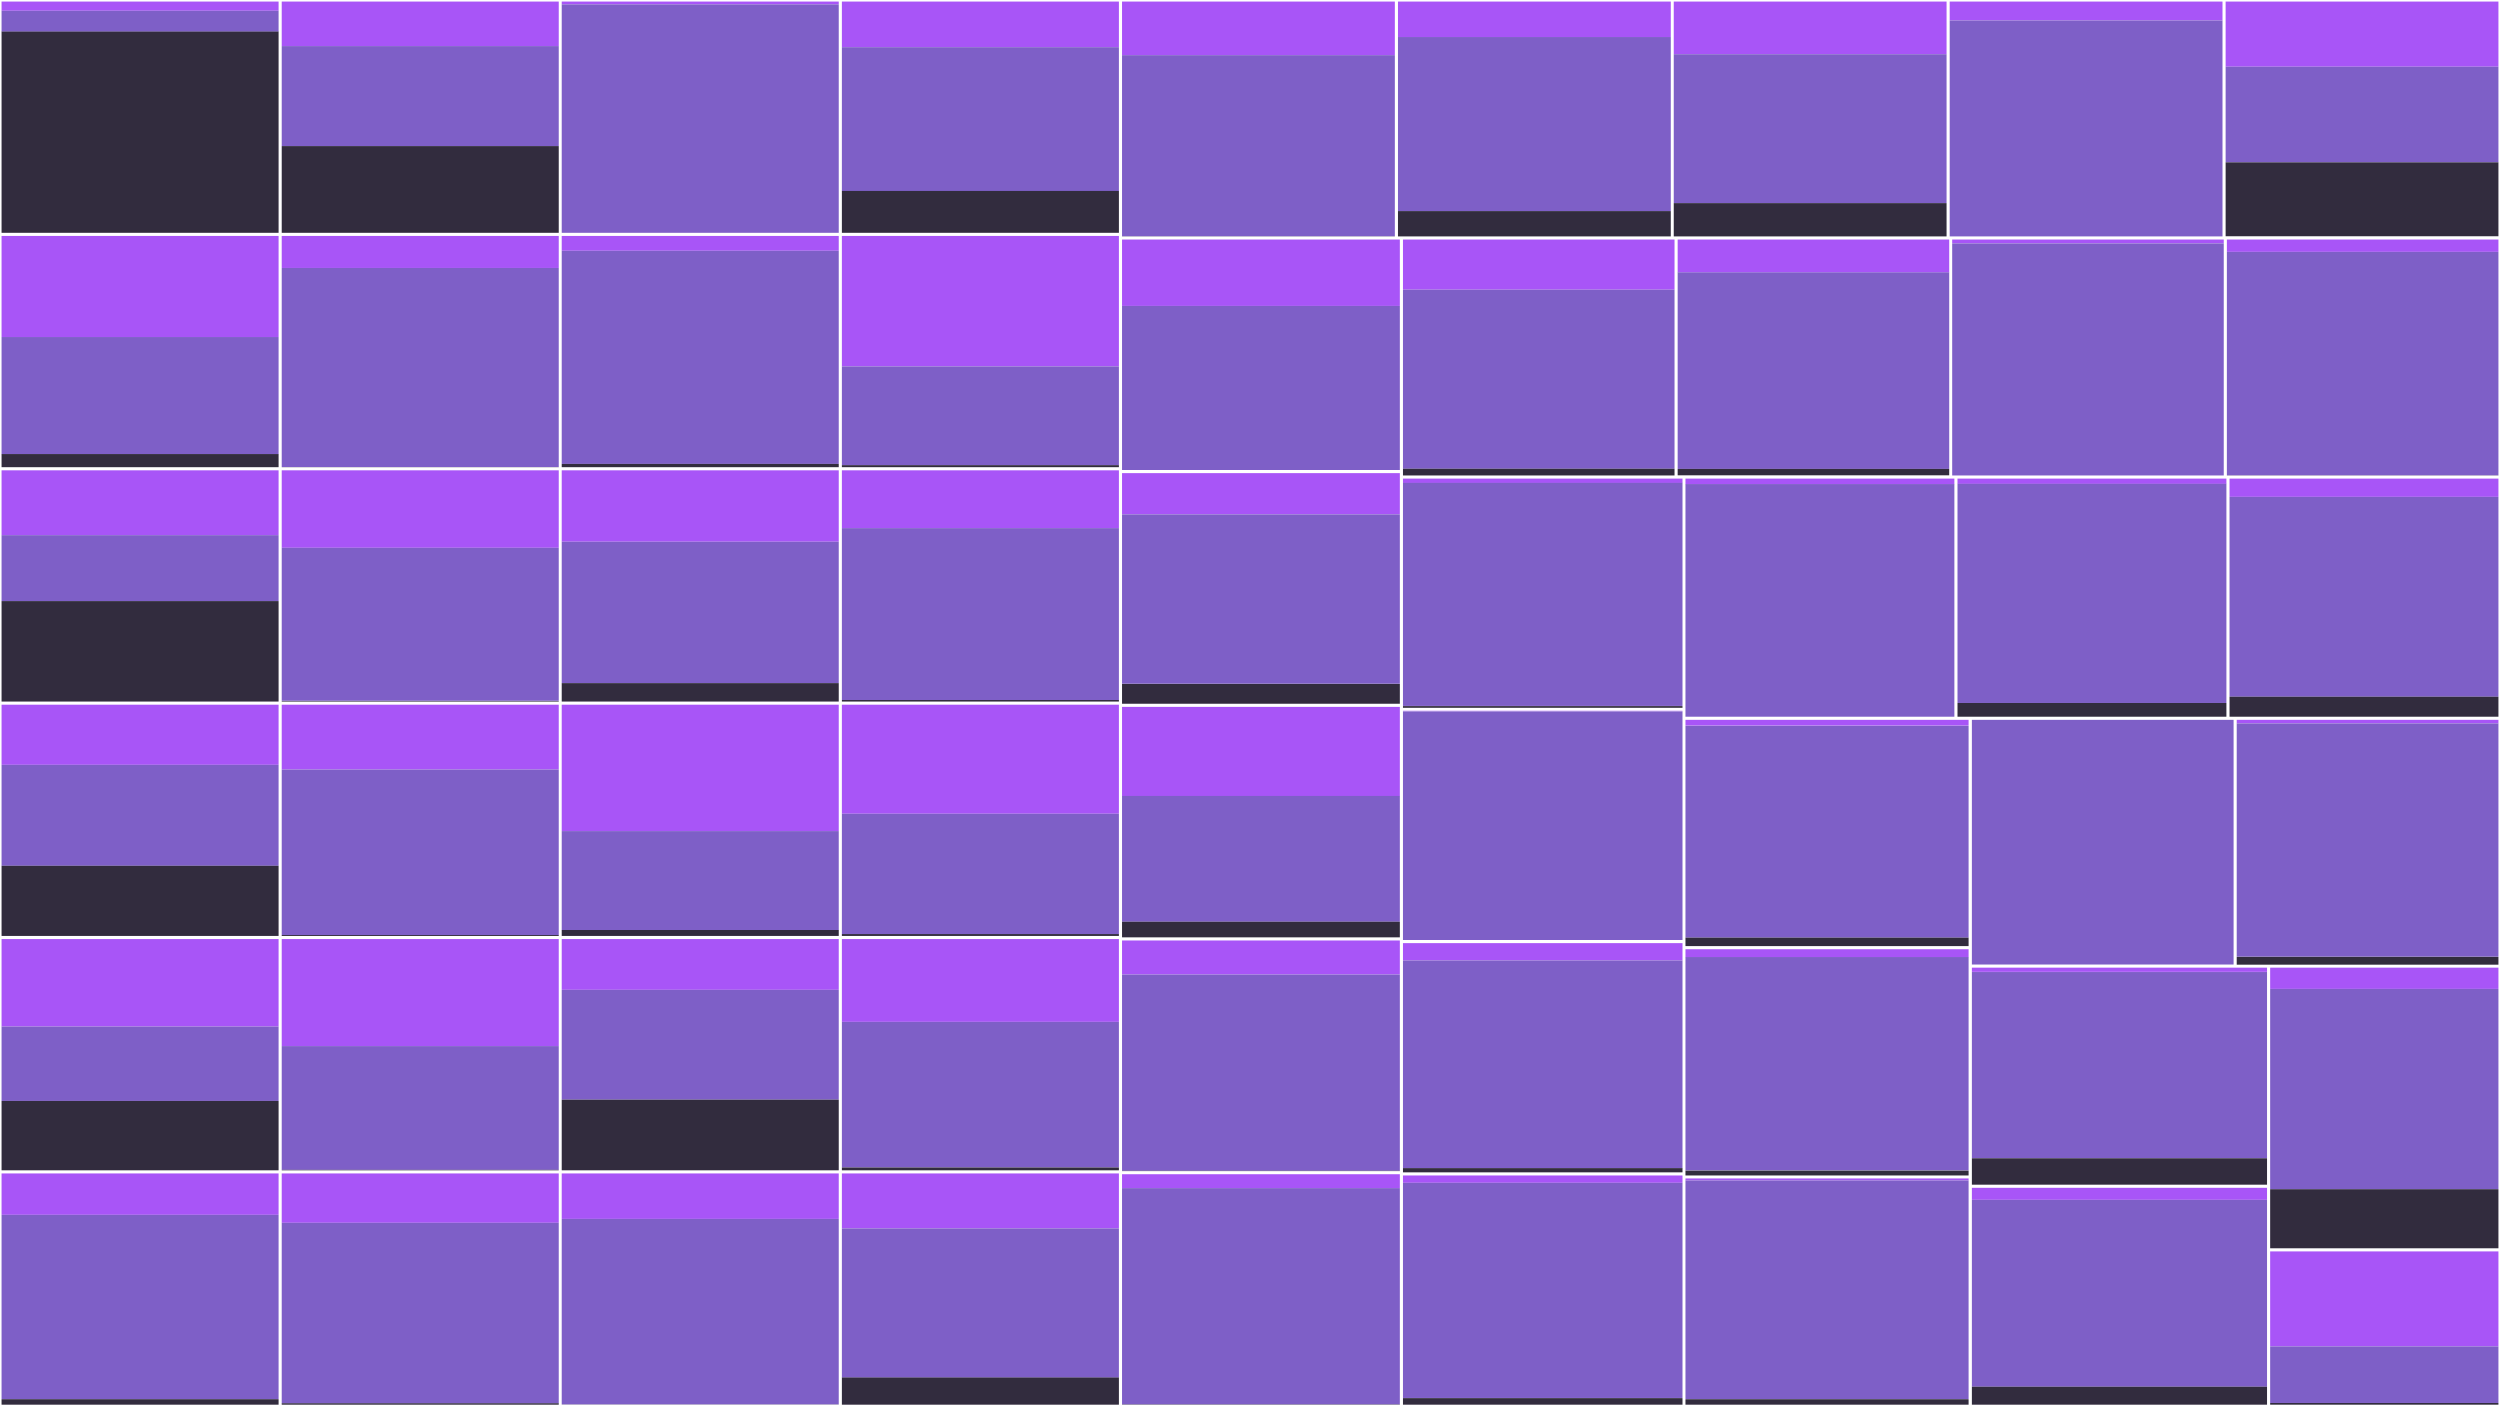
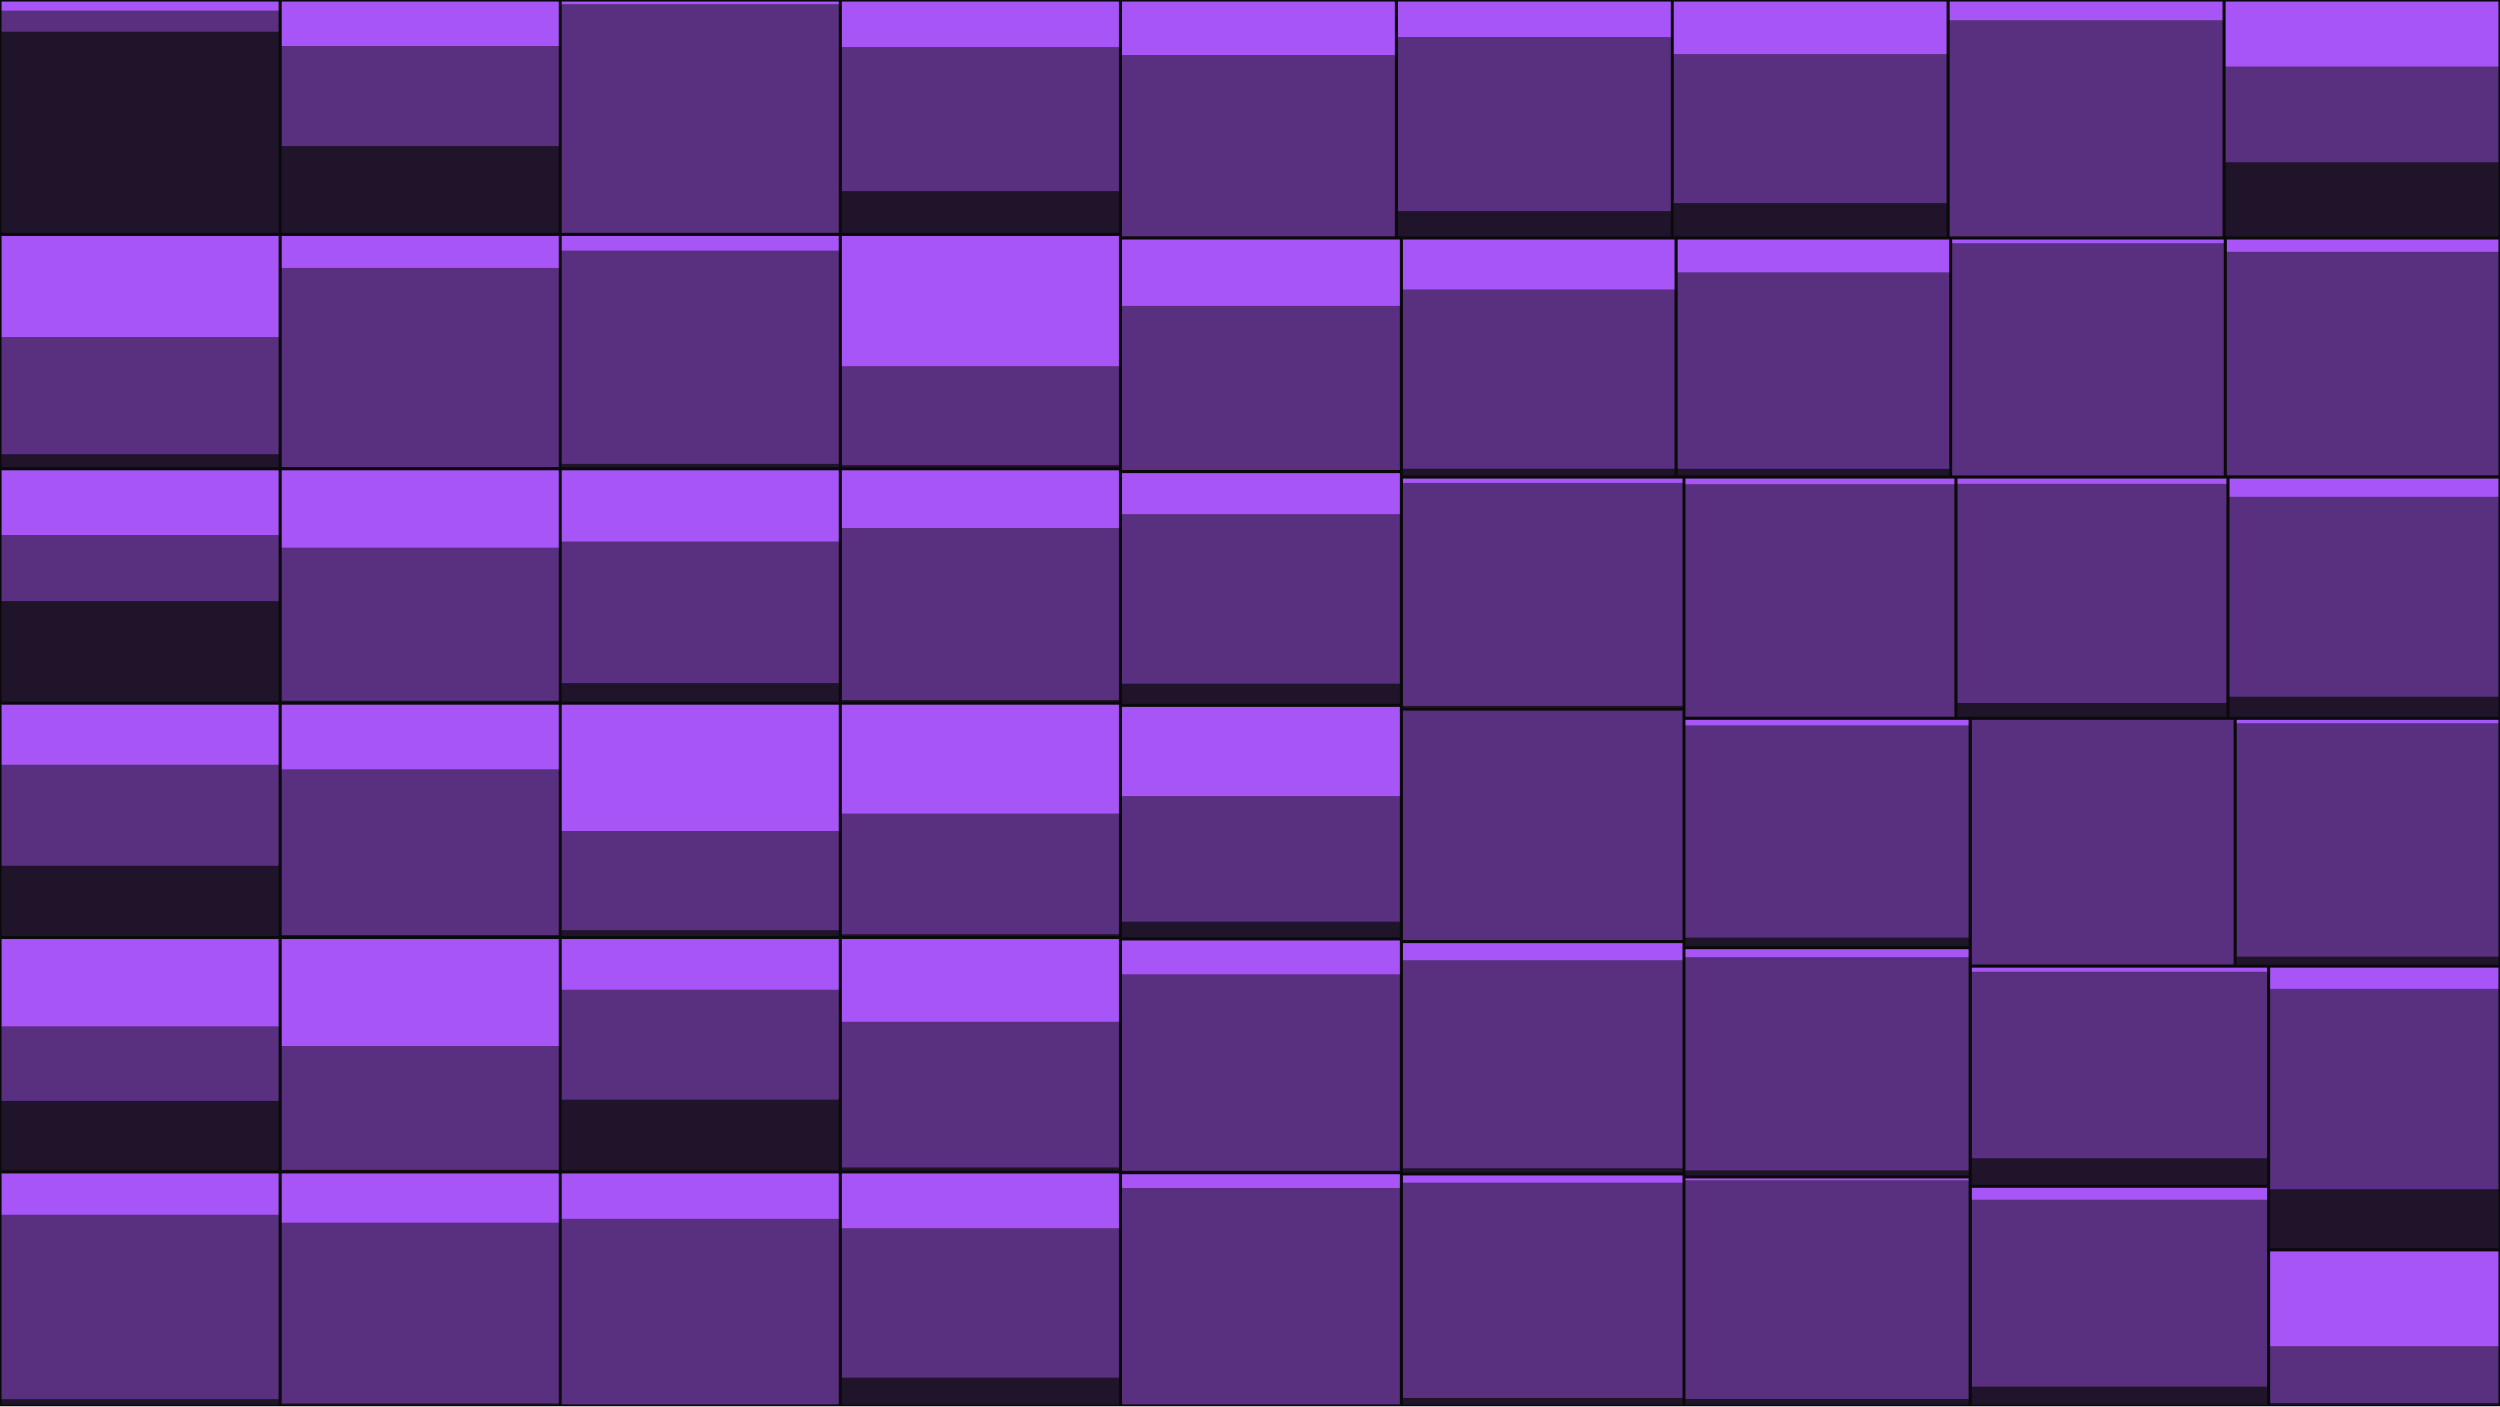
<svg xmlns="http://www.w3.org/2000/svg" viewBox="0 0 1600 900" width="1600" height="900" role="img" aria-label="Main-image code coverage box tree, purple band">
-   <rect x="1" y="1" width="177.3" height="5.9" fill="#a855f7" />
-   <rect x="1" y="6.9" width="177.3" height="13.4" fill="#7e5fc7" />
-   <rect x="1" y="20.2" width="177.3" height="128.8" fill="#322c3e" />
-   <rect x="1" y="151" width="177.3" height="64.7" fill="#a855f7" />
-   <rect x="1" y="215.7" width="177.3" height="75" fill="#7e5fc7" />
-   <rect x="1" y="290.6" width="177.3" height="8.4" fill="#322c3e" />
-   <rect x="1" y="301" width="177.3" height="41.5" fill="#a855f7" />
-   <rect x="1" y="342.5" width="177.3" height="42.2" fill="#7e5fc7" />
-   <rect x="1" y="384.7" width="177.3" height="64.3" fill="#322c3e" />
-   <rect x="1" y="451" width="177.3" height="38.5" fill="#a855f7" />
-   <rect x="1" y="489.5" width="177.3" height="64.6" fill="#7e5fc7" />
-   <rect x="1" y="554.1" width="177.3" height="44.9" fill="#322c3e" />
-   <rect x="1" y="601" width="177.3" height="56" fill="#a855f7" />
-   <rect x="1" y="657" width="177.3" height="47.6" fill="#7e5fc7" />
-   <rect x="1" y="704.6" width="177.3" height="44.4" fill="#322c3e" />
-   <rect x="1" y="751" width="177.3" height="26.5" fill="#a855f7" />
-   <rect x="1" y="777.5" width="177.3" height="118" fill="#7e5fc7" />
-   <rect x="1" y="895.5" width="177.3" height="3.5" fill="#322c3e" />
-   <rect x="180.3" y="1" width="177.3" height="28.5" fill="#a855f7" />
-   <rect x="180.3" y="29.5" width="177.3" height="64" fill="#7e5fc7" />
-   <rect x="180.3" y="93.5" width="177.3" height="55.5" fill="#322c3e" />
-   <rect x="180.3" y="151" width="177.3" height="20.5" fill="#a855f7" />
-   <rect x="180.3" y="171.5" width="177.3" height="127.4" fill="#7e5fc7" />
-   <rect x="180.3" y="298.9" width="177.3" height="0.1" fill="#322c3e" />
-   <rect x="180.3" y="301" width="177.3" height="49.6" fill="#a855f7" />
-   <rect x="180.3" y="350.6" width="177.3" height="97.9" fill="#7e5fc7" />
-   <rect x="180.3" y="448.6" width="177.3" height="0.4" fill="#322c3e" />
-   <rect x="180.3" y="451" width="177.3" height="41.5" fill="#a855f7" />
-   <rect x="180.3" y="492.5" width="177.3" height="105.9" fill="#7e5fc7" />
-   <rect x="180.3" y="598.4" width="177.3" height="0.6" fill="#322c3e" />
-   <rect x="180.3" y="601" width="177.3" height="68.5" fill="#a855f7" />
-   <rect x="180.3" y="669.5" width="177.3" height="79.2" fill="#7e5fc7" />
-   <rect x="180.3" y="748.7" width="177.3" height="0.3" fill="#322c3e" />
-   <rect x="180.3" y="751" width="177.3" height="31.6" fill="#a855f7" />
-   <rect x="180.3" y="782.6" width="177.3" height="115.6" fill="#7e5fc7" />
-   <rect x="180.3" y="898.1" width="177.3" height="0.9" fill="#322c3e" />
-   <rect x="359.5" y="1" width="177.3" height="1.8" fill="#a855f7" />
-   <rect x="359.5" y="2.8" width="177.3" height="146.2" fill="#7e5fc7" />
-   <rect x="359.5" y="149" width="177.3" height="0" fill="#322c3e" />
-   <rect x="359.5" y="151" width="177.3" height="9.5" fill="#a855f7" />
-   <rect x="359.5" y="160.5" width="177.3" height="136.4" fill="#7e5fc7" />
-   <rect x="359.5" y="296.9" width="177.3" height="2.1" fill="#322c3e" />
-   <rect x="359.5" y="301" width="177.3" height="45.7" fill="#a855f7" />
-   <rect x="359.5" y="346.7" width="177.3" height="90.5" fill="#7e5fc7" />
-   <rect x="359.5" y="437.2" width="177.3" height="11.8" fill="#322c3e" />
-   <rect x="359.5" y="451" width="177.3" height="80.9" fill="#a855f7" />
-   <rect x="359.5" y="531.9" width="177.3" height="63.4" fill="#7e5fc7" />
-   <rect x="359.5" y="595.2" width="177.3" height="3.8" fill="#322c3e" />
-   <rect x="359.5" y="601" width="177.3" height="32.5" fill="#a855f7" />
-   <rect x="359.5" y="633.5" width="177.3" height="70.3" fill="#7e5fc7" />
-   <rect x="359.5" y="703.8" width="177.3" height="45.2" fill="#322c3e" />
-   <rect x="359.5" y="751" width="177.3" height="29.1" fill="#a855f7" />
-   <rect x="359.5" y="780.1" width="177.3" height="118.7" fill="#7e5fc7" />
-   <rect x="359.5" y="898.9" width="177.3" height="0.1" fill="#322c3e" />
-   <rect x="538.8" y="1" width="177.3" height="29.2" fill="#a855f7" />
-   <rect x="538.8" y="30.2" width="177.3" height="92.1" fill="#7e5fc7" />
-   <rect x="538.8" y="122.2" width="177.3" height="26.8" fill="#322c3e" />
-   <rect x="538.8" y="151" width="177.3" height="83.5" fill="#a855f7" />
-   <rect x="538.8" y="234.5" width="177.3" height="63.2" fill="#7e5fc7" />
-   <rect x="538.8" y="297.7" width="177.3" height="1.3" fill="#322c3e" />
-   <rect x="538.8" y="301" width="177.3" height="37" fill="#a855f7" />
-   <rect x="538.8" y="338" width="177.3" height="110" fill="#7e5fc7" />
-   <rect x="538.8" y="448" width="177.3" height="1" fill="#322c3e" />
-   <rect x="538.8" y="451" width="177.3" height="69.8" fill="#a855f7" />
-   <rect x="538.8" y="520.8" width="177.3" height="77.1" fill="#7e5fc7" />
-   <rect x="538.8" y="597.8" width="177.3" height="1.2" fill="#322c3e" />
-   <rect x="538.8" y="601" width="177.3" height="53" fill="#a855f7" />
-   <rect x="538.8" y="654" width="177.3" height="93.2" fill="#7e5fc7" />
-   <rect x="538.8" y="747.2" width="177.3" height="1.8" fill="#322c3e" />
-   <rect x="538.8" y="751" width="177.3" height="35.2" fill="#a855f7" />
-   <rect x="538.8" y="786.2" width="177.3" height="95.5" fill="#7e5fc7" />
-   <rect x="538.8" y="881.6" width="177.3" height="17.4" fill="#322c3e" />
-   <rect x="718.1" y="1" width="174.6" height="34.3" fill="#a855f7" />
-   <rect x="718.1" y="35.3" width="174.6" height="115.9" fill="#7e5fc7" />
-   <rect x="718.1" y="151.2" width="174.6" height="0.1" fill="#322c3e" />
-   <rect x="894.7" y="1" width="174.6" height="22.7" fill="#a855f7" />
-   <rect x="894.7" y="23.7" width="174.6" height="111.4" fill="#7e5fc7" />
-   <rect x="894.7" y="135.1" width="174.6" height="16.2" fill="#322c3e" />
-   <rect x="1071.2" y="1" width="174.6" height="33.7" fill="#a855f7" />
-   <rect x="1071.2" y="34.7" width="174.6" height="95.3" fill="#7e5fc7" />
-   <rect x="1071.2" y="130" width="174.6" height="21.3" fill="#322c3e" />
-   <rect x="1247.8" y="1" width="174.6" height="12.1" fill="#a855f7" />
-   <rect x="1247.8" y="13.1" width="174.6" height="138.2" fill="#7e5fc7" />
-   <rect x="1424.4" y="1" width="174.6" height="41.7" fill="#a855f7" />
-   <rect x="1424.4" y="42.7" width="174.6" height="61.2" fill="#7e5fc7" />
-   <rect x="1424.4" y="103.9" width="174.6" height="47.3" fill="#322c3e" />
-   <rect x="718.1" y="153.3" width="177.8" height="42.5" fill="#a855f7" />
-   <rect x="718.1" y="195.8" width="177.8" height="105" fill="#7e5fc7" />
-   <rect x="718.1" y="300.8" width="177.8" height="0" fill="#322c3e" />
-   <rect x="718.1" y="302.8" width="177.8" height="26.4" fill="#a855f7" />
-   <rect x="718.1" y="329.2" width="177.8" height="108.4" fill="#7e5fc7" />
-   <rect x="718.1" y="437.7" width="177.8" height="12.7" fill="#322c3e" />
-   <rect x="718.1" y="452.4" width="177.8" height="57.1" fill="#a855f7" />
-   <rect x="718.1" y="509.4" width="177.8" height="80.5" fill="#7e5fc7" />
-   <rect x="718.1" y="589.9" width="177.8" height="10" fill="#322c3e" />
-   <rect x="718.1" y="601.9" width="177.8" height="21.8" fill="#a855f7" />
-   <rect x="718.1" y="623.7" width="177.8" height="125.6" fill="#7e5fc7" />
-   <rect x="718.1" y="749.3" width="177.8" height="0.2" fill="#322c3e" />
-   <rect x="718.1" y="751.5" width="177.8" height="8.9" fill="#a855f7" />
-   <rect x="718.1" y="760.4" width="177.8" height="138.4" fill="#7e5fc7" />
-   <rect x="718.1" y="898.8" width="177.8" height="0.2" fill="#322c3e" />
-   <rect x="897.9" y="153.3" width="173.8" height="32.1" fill="#a855f7" />
-   <rect x="897.9" y="185.4" width="173.8" height="114.6" fill="#7e5fc7" />
-   <rect x="897.9" y="300" width="173.8" height="4.3" fill="#322c3e" />
-   <rect x="1073.7" y="153.3" width="173.8" height="21.1" fill="#a855f7" />
-   <rect x="1073.7" y="174.3" width="173.8" height="125.8" fill="#7e5fc7" />
-   <rect x="1073.7" y="300.1" width="173.8" height="4.1" fill="#322c3e" />
-   <rect x="1249.4" y="153.3" width="173.8" height="2.5" fill="#a855f7" />
-   <rect x="1249.4" y="155.8" width="173.8" height="148.5" fill="#7e5fc7" />
-   <rect x="1425.2" y="153.3" width="173.8" height="7.9" fill="#a855f7" />
-   <rect x="1425.2" y="161.2" width="173.8" height="143" fill="#7e5fc7" />
-   <rect x="1425.2" y="304.2" width="173.8" height="0.1" fill="#322c3e" />
-   <rect x="897.9" y="306.3" width="178.9" height="2.8" fill="#a855f7" />
-   <rect x="897.9" y="309" width="178.9" height="142.8" fill="#7e5fc7" />
-   <rect x="897.9" y="451.9" width="178.9" height="1.1" fill="#322c3e" />
-   <rect x="897.9" y="454.9" width="178.9" height="0.3" fill="#a855f7" />
-   <rect x="897.9" y="455.3" width="178.9" height="146.3" fill="#7e5fc7" />
-   <rect x="897.9" y="603.6" width="178.9" height="11.1" fill="#a855f7" />
-   <rect x="897.9" y="614.7" width="178.9" height="133" fill="#7e5fc7" />
-   <rect x="897.9" y="747.6" width="178.9" height="2.7" fill="#322c3e" />
-   <rect x="897.9" y="752.3" width="178.9" height="4.7" fill="#a855f7" />
-   <rect x="897.9" y="757" width="178.9" height="137.7" fill="#7e5fc7" />
-   <rect x="897.9" y="894.8" width="178.9" height="4.2" fill="#322c3e" />
-   <rect x="1078.7" y="306.3" width="172.1" height="3.6" fill="#a855f7" />
-   <rect x="1078.7" y="309.8" width="172.1" height="148.9" fill="#7e5fc7" />
-   <rect x="1252.8" y="306.3" width="172.1" height="3.4" fill="#a855f7" />
-   <rect x="1252.8" y="309.6" width="172.1" height="140.3" fill="#7e5fc7" />
-   <rect x="1252.8" y="449.9" width="172.1" height="8.8" fill="#322c3e" />
-   <rect x="1426.9" y="306.3" width="172.1" height="11.7" fill="#a855f7" />
-   <rect x="1426.9" y="318" width="172.1" height="127.9" fill="#7e5fc7" />
-   <rect x="1426.9" y="445.9" width="172.1" height="12.8" fill="#322c3e" />
-   <rect x="1078.7" y="460.7" width="181.2" height="3.7" fill="#a855f7" />
-   <rect x="1078.7" y="464.5" width="181.2" height="135.6" fill="#7e5fc7" />
-   <rect x="1078.7" y="600.1" width="181.2" height="5.4" fill="#322c3e" />
-   <rect x="1078.7" y="607.5" width="181.2" height="5.1" fill="#a855f7" />
-   <rect x="1078.7" y="612.5" width="181.2" height="136.6" fill="#7e5fc7" />
-   <rect x="1078.7" y="749.2" width="181.2" height="3.1" fill="#322c3e" />
-   <rect x="1078.7" y="754.2" width="181.2" height="1.3" fill="#a855f7" />
-   <rect x="1078.7" y="755.5" width="181.2" height="139.9" fill="#7e5fc7" />
-   <rect x="1078.7" y="895.5" width="181.2" height="3.5" fill="#322c3e" />
-   <rect x="1262" y="460.7" width="167.5" height="156.6" fill="#7e5fc7" />
-   <rect x="1431.5" y="460.7" width="167.5" height="2.3" fill="#a855f7" />
-   <rect x="1431.5" y="463" width="167.5" height="149.3" fill="#7e5fc7" />
-   <rect x="1431.5" y="612.4" width="167.5" height="5" fill="#322c3e" />
-   <rect x="1262" y="619.3" width="188.9" height="2.7" fill="#a855f7" />
-   <rect x="1262" y="622.1" width="188.9" height="119.2" fill="#7e5fc7" />
-   <rect x="1262" y="741.3" width="188.9" height="16.9" fill="#322c3e" />
-   <rect x="1262" y="760.2" width="188.9" height="7.7" fill="#a855f7" />
-   <rect x="1262" y="767.9" width="188.9" height="119.6" fill="#7e5fc7" />
-   <rect x="1262" y="887.5" width="188.9" height="11.5" fill="#322c3e" />
-   <rect x="1452.9" y="619.3" width="146.1" height="13.6" fill="#a855f7" />
-   <rect x="1452.9" y="632.9" width="146.1" height="128.2" fill="#7e5fc7" />
-   <rect x="1452.9" y="761.1" width="146.1" height="37.8" fill="#322c3e" />
-   <rect x="1452.9" y="800.9" width="146.1" height="60.8" fill="#a855f7" />
-   <rect x="1452.9" y="861.7" width="146.1" height="36.2" fill="#7e5fc7" />
-   <rect x="1452.9" y="897.9" width="146.1" height="1.1" fill="#322c3e" />
+   <rect x="0" y="0" width="1600" height="900" fill="#0a0a0a" />
+   <rect x="1" y="1" width="177.3" height="5.9" style="fill:#a855f7;fill:color(display-p3 0.55 0 1)" fill-opacity="1" />
+   <rect x="1" y="6.9" width="177.3" height="13.4" style="fill:#a855f7;fill:color(display-p3 0.55 0 1)" fill-opacity="0.5" />
+   <rect x="1" y="20.2" width="177.3" height="128.8" style="fill:#a855f7;fill:color(display-p3 0.55 0 1)" fill-opacity="0.14" />
+   <rect x="1" y="151" width="177.3" height="64.7" style="fill:#a855f7;fill:color(display-p3 0.55 0 1)" fill-opacity="1" />
+   <rect x="1" y="215.7" width="177.3" height="75" style="fill:#a855f7;fill:color(display-p3 0.55 0 1)" fill-opacity="0.5" />
+   <rect x="1" y="290.6" width="177.3" height="8.4" style="fill:#a855f7;fill:color(display-p3 0.55 0 1)" fill-opacity="0.14" />
+   <rect x="1" y="301" width="177.3" height="41.5" style="fill:#a855f7;fill:color(display-p3 0.55 0 1)" fill-opacity="1" />
+   <rect x="1" y="342.5" width="177.3" height="42.2" style="fill:#a855f7;fill:color(display-p3 0.55 0 1)" fill-opacity="0.5" />
+   <rect x="1" y="384.7" width="177.3" height="64.3" style="fill:#a855f7;fill:color(display-p3 0.55 0 1)" fill-opacity="0.14" />
+   <rect x="1" y="451" width="177.3" height="38.5" style="fill:#a855f7;fill:color(display-p3 0.55 0 1)" fill-opacity="1" />
+   <rect x="1" y="489.5" width="177.3" height="64.6" style="fill:#a855f7;fill:color(display-p3 0.55 0 1)" fill-opacity="0.5" />
+   <rect x="1" y="554.1" width="177.3" height="44.9" style="fill:#a855f7;fill:color(display-p3 0.55 0 1)" fill-opacity="0.14" />
+   <rect x="1" y="601" width="177.3" height="56" style="fill:#a855f7;fill:color(display-p3 0.55 0 1)" fill-opacity="1" />
+   <rect x="1" y="657" width="177.3" height="47.6" style="fill:#a855f7;fill:color(display-p3 0.55 0 1)" fill-opacity="0.5" />
+   <rect x="1" y="704.6" width="177.3" height="44.4" style="fill:#a855f7;fill:color(display-p3 0.55 0 1)" fill-opacity="0.14" />
+   <rect x="1" y="751" width="177.3" height="26.5" style="fill:#a855f7;fill:color(display-p3 0.55 0 1)" fill-opacity="1" />
+   <rect x="1" y="777.5" width="177.3" height="118" style="fill:#a855f7;fill:color(display-p3 0.55 0 1)" fill-opacity="0.5" />
+   <rect x="1" y="895.5" width="177.3" height="3.5" style="fill:#a855f7;fill:color(display-p3 0.55 0 1)" fill-opacity="0.14" />
+   <rect x="180.3" y="1" width="177.3" height="28.5" style="fill:#a855f7;fill:color(display-p3 0.55 0 1)" fill-opacity="1" />
+   <rect x="180.3" y="29.5" width="177.3" height="64" style="fill:#a855f7;fill:color(display-p3 0.55 0 1)" fill-opacity="0.5" />
+   <rect x="180.3" y="93.5" width="177.3" height="55.5" style="fill:#a855f7;fill:color(display-p3 0.55 0 1)" fill-opacity="0.14" />
+   <rect x="180.3" y="151" width="177.3" height="20.5" style="fill:#a855f7;fill:color(display-p3 0.55 0 1)" fill-opacity="1" />
+   <rect x="180.3" y="171.5" width="177.3" height="127.4" style="fill:#a855f7;fill:color(display-p3 0.55 0 1)" fill-opacity="0.5" />
+   <rect x="180.3" y="298.9" width="177.3" height="0.1" style="fill:#a855f7;fill:color(display-p3 0.55 0 1)" fill-opacity="0.14" />
+   <rect x="180.3" y="301" width="177.3" height="49.6" style="fill:#a855f7;fill:color(display-p3 0.55 0 1)" fill-opacity="1" />
+   <rect x="180.3" y="350.6" width="177.3" height="97.9" style="fill:#a855f7;fill:color(display-p3 0.55 0 1)" fill-opacity="0.5" />
+   <rect x="180.3" y="448.6" width="177.3" height="0.4" style="fill:#a855f7;fill:color(display-p3 0.55 0 1)" fill-opacity="0.14" />
+   <rect x="180.3" y="451" width="177.3" height="41.5" style="fill:#a855f7;fill:color(display-p3 0.55 0 1)" fill-opacity="1" />
+   <rect x="180.3" y="492.5" width="177.3" height="105.9" style="fill:#a855f7;fill:color(display-p3 0.55 0 1)" fill-opacity="0.5" />
+   <rect x="180.3" y="598.4" width="177.3" height="0.6" style="fill:#a855f7;fill:color(display-p3 0.55 0 1)" fill-opacity="0.14" />
+   <rect x="180.3" y="601" width="177.3" height="68.5" style="fill:#a855f7;fill:color(display-p3 0.55 0 1)" fill-opacity="1" />
+   <rect x="180.3" y="669.5" width="177.3" height="79.2" style="fill:#a855f7;fill:color(display-p3 0.55 0 1)" fill-opacity="0.5" />
+   <rect x="180.3" y="748.7" width="177.3" height="0.3" style="fill:#a855f7;fill:color(display-p3 0.55 0 1)" fill-opacity="0.14" />
+   <rect x="180.3" y="751" width="177.3" height="31.6" style="fill:#a855f7;fill:color(display-p3 0.55 0 1)" fill-opacity="1" />
+   <rect x="180.3" y="782.6" width="177.3" height="115.6" style="fill:#a855f7;fill:color(display-p3 0.55 0 1)" fill-opacity="0.5" />
+   <rect x="180.3" y="898.1" width="177.3" height="0.9" style="fill:#a855f7;fill:color(display-p3 0.55 0 1)" fill-opacity="0.14" />
+   <rect x="359.5" y="1" width="177.3" height="1.8" style="fill:#a855f7;fill:color(display-p3 0.55 0 1)" fill-opacity="1" />
+   <rect x="359.5" y="2.8" width="177.3" height="146.2" style="fill:#a855f7;fill:color(display-p3 0.55 0 1)" fill-opacity="0.5" />
+   <rect x="359.5" y="149" width="177.3" height="0" style="fill:#a855f7;fill:color(display-p3 0.55 0 1)" fill-opacity="0.14" />
+   <rect x="359.5" y="151" width="177.3" height="9.5" style="fill:#a855f7;fill:color(display-p3 0.55 0 1)" fill-opacity="1" />
+   <rect x="359.5" y="160.5" width="177.3" height="136.4" style="fill:#a855f7;fill:color(display-p3 0.55 0 1)" fill-opacity="0.5" />
+   <rect x="359.5" y="296.9" width="177.3" height="2.1" style="fill:#a855f7;fill:color(display-p3 0.55 0 1)" fill-opacity="0.14" />
+   <rect x="359.5" y="301" width="177.3" height="45.7" style="fill:#a855f7;fill:color(display-p3 0.55 0 1)" fill-opacity="1" />
+   <rect x="359.5" y="346.7" width="177.3" height="90.5" style="fill:#a855f7;fill:color(display-p3 0.55 0 1)" fill-opacity="0.5" />
+   <rect x="359.5" y="437.2" width="177.3" height="11.8" style="fill:#a855f7;fill:color(display-p3 0.55 0 1)" fill-opacity="0.14" />
+   <rect x="359.5" y="451" width="177.3" height="80.9" style="fill:#a855f7;fill:color(display-p3 0.55 0 1)" fill-opacity="1" />
+   <rect x="359.5" y="531.9" width="177.3" height="63.4" style="fill:#a855f7;fill:color(display-p3 0.55 0 1)" fill-opacity="0.5" />
+   <rect x="359.5" y="595.2" width="177.3" height="3.8" style="fill:#a855f7;fill:color(display-p3 0.55 0 1)" fill-opacity="0.14" />
+   <rect x="359.5" y="601" width="177.3" height="32.5" style="fill:#a855f7;fill:color(display-p3 0.55 0 1)" fill-opacity="1" />
+   <rect x="359.5" y="633.5" width="177.3" height="70.3" style="fill:#a855f7;fill:color(display-p3 0.55 0 1)" fill-opacity="0.5" />
+   <rect x="359.5" y="703.8" width="177.3" height="45.2" style="fill:#a855f7;fill:color(display-p3 0.55 0 1)" fill-opacity="0.14" />
+   <rect x="359.5" y="751" width="177.3" height="29.1" style="fill:#a855f7;fill:color(display-p3 0.55 0 1)" fill-opacity="1" />
+   <rect x="359.5" y="780.1" width="177.3" height="118.7" style="fill:#a855f7;fill:color(display-p3 0.55 0 1)" fill-opacity="0.5" />
+   <rect x="359.5" y="898.9" width="177.3" height="0.1" style="fill:#a855f7;fill:color(display-p3 0.55 0 1)" fill-opacity="0.14" />
+   <rect x="538.8" y="1" width="177.3" height="29.2" style="fill:#a855f7;fill:color(display-p3 0.55 0 1)" fill-opacity="1" />
+   <rect x="538.8" y="30.2" width="177.3" height="92.1" style="fill:#a855f7;fill:color(display-p3 0.55 0 1)" fill-opacity="0.5" />
+   <rect x="538.8" y="122.2" width="177.3" height="26.8" style="fill:#a855f7;fill:color(display-p3 0.55 0 1)" fill-opacity="0.14" />
+   <rect x="538.8" y="151" width="177.3" height="83.5" style="fill:#a855f7;fill:color(display-p3 0.55 0 1)" fill-opacity="1" />
+   <rect x="538.8" y="234.5" width="177.3" height="63.2" style="fill:#a855f7;fill:color(display-p3 0.55 0 1)" fill-opacity="0.5" />
+   <rect x="538.8" y="297.7" width="177.3" height="1.3" style="fill:#a855f7;fill:color(display-p3 0.55 0 1)" fill-opacity="0.14" />
+   <rect x="538.8" y="301" width="177.3" height="37" style="fill:#a855f7;fill:color(display-p3 0.55 0 1)" fill-opacity="1" />
+   <rect x="538.8" y="338" width="177.3" height="110" style="fill:#a855f7;fill:color(display-p3 0.55 0 1)" fill-opacity="0.5" />
+   <rect x="538.8" y="448" width="177.3" height="1" style="fill:#a855f7;fill:color(display-p3 0.55 0 1)" fill-opacity="0.14" />
+   <rect x="538.8" y="451" width="177.3" height="69.8" style="fill:#a855f7;fill:color(display-p3 0.55 0 1)" fill-opacity="1" />
+   <rect x="538.8" y="520.8" width="177.3" height="77.1" style="fill:#a855f7;fill:color(display-p3 0.55 0 1)" fill-opacity="0.5" />
+   <rect x="538.8" y="597.8" width="177.3" height="1.2" style="fill:#a855f7;fill:color(display-p3 0.55 0 1)" fill-opacity="0.14" />
+   <rect x="538.8" y="601" width="177.3" height="53" style="fill:#a855f7;fill:color(display-p3 0.55 0 1)" fill-opacity="1" />
+   <rect x="538.8" y="654" width="177.3" height="93.2" style="fill:#a855f7;fill:color(display-p3 0.55 0 1)" fill-opacity="0.5" />
+   <rect x="538.8" y="747.2" width="177.3" height="1.8" style="fill:#a855f7;fill:color(display-p3 0.55 0 1)" fill-opacity="0.14" />
+   <rect x="538.8" y="751" width="177.3" height="35.2" style="fill:#a855f7;fill:color(display-p3 0.55 0 1)" fill-opacity="1" />
+   <rect x="538.8" y="786.2" width="177.3" height="95.5" style="fill:#a855f7;fill:color(display-p3 0.55 0 1)" fill-opacity="0.5" />
+   <rect x="538.8" y="881.6" width="177.3" height="17.4" style="fill:#a855f7;fill:color(display-p3 0.55 0 1)" fill-opacity="0.14" />
+   <rect x="718.1" y="1" width="174.6" height="34.3" style="fill:#a855f7;fill:color(display-p3 0.55 0 1)" fill-opacity="1" />
+   <rect x="718.1" y="35.3" width="174.6" height="115.9" style="fill:#a855f7;fill:color(display-p3 0.55 0 1)" fill-opacity="0.5" />
+   <rect x="718.1" y="151.2" width="174.6" height="0.1" style="fill:#a855f7;fill:color(display-p3 0.55 0 1)" fill-opacity="0.14" />
+   <rect x="894.7" y="1" width="174.6" height="22.7" style="fill:#a855f7;fill:color(display-p3 0.55 0 1)" fill-opacity="1" />
+   <rect x="894.7" y="23.7" width="174.6" height="111.4" style="fill:#a855f7;fill:color(display-p3 0.55 0 1)" fill-opacity="0.5" />
+   <rect x="894.7" y="135.1" width="174.6" height="16.2" style="fill:#a855f7;fill:color(display-p3 0.55 0 1)" fill-opacity="0.14" />
+   <rect x="1071.2" y="1" width="174.6" height="33.7" style="fill:#a855f7;fill:color(display-p3 0.55 0 1)" fill-opacity="1" />
+   <rect x="1071.2" y="34.7" width="174.6" height="95.3" style="fill:#a855f7;fill:color(display-p3 0.55 0 1)" fill-opacity="0.5" />
+   <rect x="1071.2" y="130" width="174.6" height="21.3" style="fill:#a855f7;fill:color(display-p3 0.55 0 1)" fill-opacity="0.14" />
+   <rect x="1247.8" y="1" width="174.6" height="12.1" style="fill:#a855f7;fill:color(display-p3 0.55 0 1)" fill-opacity="1" />
+   <rect x="1247.8" y="13.1" width="174.6" height="138.2" style="fill:#a855f7;fill:color(display-p3 0.55 0 1)" fill-opacity="0.5" />
+   <rect x="1424.4" y="1" width="174.6" height="41.7" style="fill:#a855f7;fill:color(display-p3 0.55 0 1)" fill-opacity="1" />
+   <rect x="1424.4" y="42.7" width="174.6" height="61.2" style="fill:#a855f7;fill:color(display-p3 0.55 0 1)" fill-opacity="0.5" />
+   <rect x="1424.4" y="103.9" width="174.6" height="47.3" style="fill:#a855f7;fill:color(display-p3 0.55 0 1)" fill-opacity="0.14" />
+   <rect x="718.1" y="153.3" width="177.8" height="42.5" style="fill:#a855f7;fill:color(display-p3 0.55 0 1)" fill-opacity="1" />
+   <rect x="718.1" y="195.8" width="177.8" height="105" style="fill:#a855f7;fill:color(display-p3 0.55 0 1)" fill-opacity="0.5" />
+   <rect x="718.1" y="300.8" width="177.8" height="0" style="fill:#a855f7;fill:color(display-p3 0.55 0 1)" fill-opacity="0.14" />
+   <rect x="718.1" y="302.8" width="177.8" height="26.4" style="fill:#a855f7;fill:color(display-p3 0.55 0 1)" fill-opacity="1" />
+   <rect x="718.1" y="329.2" width="177.8" height="108.4" style="fill:#a855f7;fill:color(display-p3 0.55 0 1)" fill-opacity="0.5" />
+   <rect x="718.1" y="437.7" width="177.8" height="12.7" style="fill:#a855f7;fill:color(display-p3 0.55 0 1)" fill-opacity="0.14" />
+   <rect x="718.1" y="452.4" width="177.8" height="57.1" style="fill:#a855f7;fill:color(display-p3 0.55 0 1)" fill-opacity="1" />
+   <rect x="718.1" y="509.4" width="177.8" height="80.5" style="fill:#a855f7;fill:color(display-p3 0.55 0 1)" fill-opacity="0.5" />
+   <rect x="718.1" y="589.9" width="177.8" height="10" style="fill:#a855f7;fill:color(display-p3 0.55 0 1)" fill-opacity="0.14" />
+   <rect x="718.1" y="601.9" width="177.8" height="21.8" style="fill:#a855f7;fill:color(display-p3 0.55 0 1)" fill-opacity="1" />
+   <rect x="718.1" y="623.7" width="177.8" height="125.6" style="fill:#a855f7;fill:color(display-p3 0.55 0 1)" fill-opacity="0.5" />
+   <rect x="718.1" y="749.3" width="177.8" height="0.2" style="fill:#a855f7;fill:color(display-p3 0.55 0 1)" fill-opacity="0.14" />
+   <rect x="718.1" y="751.5" width="177.8" height="8.9" style="fill:#a855f7;fill:color(display-p3 0.55 0 1)" fill-opacity="1" />
+   <rect x="718.1" y="760.4" width="177.8" height="138.4" style="fill:#a855f7;fill:color(display-p3 0.55 0 1)" fill-opacity="0.5" />
+   <rect x="718.1" y="898.8" width="177.8" height="0.2" style="fill:#a855f7;fill:color(display-p3 0.55 0 1)" fill-opacity="0.14" />
+   <rect x="897.9" y="153.3" width="173.8" height="32.1" style="fill:#a855f7;fill:color(display-p3 0.55 0 1)" fill-opacity="1" />
+   <rect x="897.9" y="185.4" width="173.8" height="114.6" style="fill:#a855f7;fill:color(display-p3 0.55 0 1)" fill-opacity="0.5" />
+   <rect x="897.9" y="300" width="173.8" height="4.3" style="fill:#a855f7;fill:color(display-p3 0.55 0 1)" fill-opacity="0.14" />
+   <rect x="1073.7" y="153.3" width="173.8" height="21.1" style="fill:#a855f7;fill:color(display-p3 0.55 0 1)" fill-opacity="1" />
+   <rect x="1073.7" y="174.3" width="173.8" height="125.8" style="fill:#a855f7;fill:color(display-p3 0.55 0 1)" fill-opacity="0.5" />
+   <rect x="1073.7" y="300.1" width="173.8" height="4.1" style="fill:#a855f7;fill:color(display-p3 0.55 0 1)" fill-opacity="0.14" />
+   <rect x="1249.4" y="153.3" width="173.8" height="2.5" style="fill:#a855f7;fill:color(display-p3 0.55 0 1)" fill-opacity="1" />
+   <rect x="1249.4" y="155.8" width="173.8" height="148.5" style="fill:#a855f7;fill:color(display-p3 0.55 0 1)" fill-opacity="0.5" />
+   <rect x="1425.2" y="153.3" width="173.8" height="7.9" style="fill:#a855f7;fill:color(display-p3 0.55 0 1)" fill-opacity="1" />
+   <rect x="1425.2" y="161.2" width="173.8" height="143" style="fill:#a855f7;fill:color(display-p3 0.55 0 1)" fill-opacity="0.5" />
+   <rect x="1425.2" y="304.2" width="173.8" height="0.1" style="fill:#a855f7;fill:color(display-p3 0.55 0 1)" fill-opacity="0.14" />
+   <rect x="897.9" y="306.3" width="178.9" height="2.8" style="fill:#a855f7;fill:color(display-p3 0.55 0 1)" fill-opacity="1" />
+   <rect x="897.9" y="309" width="178.9" height="142.8" style="fill:#a855f7;fill:color(display-p3 0.55 0 1)" fill-opacity="0.5" />
+   <rect x="897.9" y="451.9" width="178.9" height="1.1" style="fill:#a855f7;fill:color(display-p3 0.55 0 1)" fill-opacity="0.14" />
+   <rect x="897.9" y="454.9" width="178.9" height="0.3" style="fill:#a855f7;fill:color(display-p3 0.55 0 1)" fill-opacity="1" />
+   <rect x="897.9" y="455.3" width="178.9" height="146.3" style="fill:#a855f7;fill:color(display-p3 0.55 0 1)" fill-opacity="0.5" />
+   <rect x="897.9" y="603.6" width="178.9" height="11.1" style="fill:#a855f7;fill:color(display-p3 0.55 0 1)" fill-opacity="1" />
+   <rect x="897.9" y="614.7" width="178.9" height="133" style="fill:#a855f7;fill:color(display-p3 0.55 0 1)" fill-opacity="0.5" />
+   <rect x="897.9" y="747.6" width="178.9" height="2.7" style="fill:#a855f7;fill:color(display-p3 0.55 0 1)" fill-opacity="0.14" />
+   <rect x="897.9" y="752.3" width="178.9" height="4.7" style="fill:#a855f7;fill:color(display-p3 0.55 0 1)" fill-opacity="1" />
+   <rect x="897.9" y="757" width="178.9" height="137.7" style="fill:#a855f7;fill:color(display-p3 0.55 0 1)" fill-opacity="0.5" />
+   <rect x="897.9" y="894.8" width="178.9" height="4.2" style="fill:#a855f7;fill:color(display-p3 0.55 0 1)" fill-opacity="0.14" />
+   <rect x="1078.7" y="306.3" width="172.1" height="3.6" style="fill:#a855f7;fill:color(display-p3 0.55 0 1)" fill-opacity="1" />
+   <rect x="1078.7" y="309.8" width="172.1" height="148.9" style="fill:#a855f7;fill:color(display-p3 0.55 0 1)" fill-opacity="0.5" />
+   <rect x="1252.8" y="306.3" width="172.1" height="3.4" style="fill:#a855f7;fill:color(display-p3 0.55 0 1)" fill-opacity="1" />
+   <rect x="1252.8" y="309.6" width="172.1" height="140.3" style="fill:#a855f7;fill:color(display-p3 0.55 0 1)" fill-opacity="0.5" />
+   <rect x="1252.8" y="449.9" width="172.1" height="8.8" style="fill:#a855f7;fill:color(display-p3 0.55 0 1)" fill-opacity="0.14" />
+   <rect x="1426.9" y="306.3" width="172.1" height="11.7" style="fill:#a855f7;fill:color(display-p3 0.55 0 1)" fill-opacity="1" />
+   <rect x="1426.9" y="318" width="172.1" height="127.9" style="fill:#a855f7;fill:color(display-p3 0.55 0 1)" fill-opacity="0.5" />
+   <rect x="1426.9" y="445.9" width="172.1" height="12.8" style="fill:#a855f7;fill:color(display-p3 0.55 0 1)" fill-opacity="0.14" />
+   <rect x="1078.7" y="460.7" width="181.2" height="3.7" style="fill:#a855f7;fill:color(display-p3 0.55 0 1)" fill-opacity="1" />
+   <rect x="1078.7" y="464.5" width="181.2" height="135.6" style="fill:#a855f7;fill:color(display-p3 0.55 0 1)" fill-opacity="0.5" />
+   <rect x="1078.7" y="600.1" width="181.2" height="5.4" style="fill:#a855f7;fill:color(display-p3 0.55 0 1)" fill-opacity="0.14" />
+   <rect x="1078.7" y="607.5" width="181.2" height="5.1" style="fill:#a855f7;fill:color(display-p3 0.55 0 1)" fill-opacity="1" />
+   <rect x="1078.7" y="612.5" width="181.2" height="136.6" style="fill:#a855f7;fill:color(display-p3 0.55 0 1)" fill-opacity="0.5" />
+   <rect x="1078.7" y="749.2" width="181.2" height="3.1" style="fill:#a855f7;fill:color(display-p3 0.55 0 1)" fill-opacity="0.14" />
+   <rect x="1078.7" y="754.2" width="181.2" height="1.3" style="fill:#a855f7;fill:color(display-p3 0.55 0 1)" fill-opacity="1" />
+   <rect x="1078.7" y="755.5" width="181.2" height="139.9" style="fill:#a855f7;fill:color(display-p3 0.55 0 1)" fill-opacity="0.5" />
+   <rect x="1078.7" y="895.5" width="181.2" height="3.5" style="fill:#a855f7;fill:color(display-p3 0.55 0 1)" fill-opacity="0.14" />
+   <rect x="1262" y="460.7" width="167.5" height="156.6" style="fill:#a855f7;fill:color(display-p3 0.55 0 1)" fill-opacity="0.5" />
+   <rect x="1431.5" y="460.7" width="167.5" height="2.3" style="fill:#a855f7;fill:color(display-p3 0.55 0 1)" fill-opacity="1" />
+   <rect x="1431.5" y="463" width="167.5" height="149.3" style="fill:#a855f7;fill:color(display-p3 0.55 0 1)" fill-opacity="0.5" />
+   <rect x="1431.5" y="612.4" width="167.5" height="5" style="fill:#a855f7;fill:color(display-p3 0.55 0 1)" fill-opacity="0.14" />
+   <rect x="1262" y="619.3" width="188.9" height="2.7" style="fill:#a855f7;fill:color(display-p3 0.55 0 1)" fill-opacity="1" />
+   <rect x="1262" y="622.1" width="188.9" height="119.2" style="fill:#a855f7;fill:color(display-p3 0.55 0 1)" fill-opacity="0.5" />
+   <rect x="1262" y="741.3" width="188.9" height="16.9" style="fill:#a855f7;fill:color(display-p3 0.55 0 1)" fill-opacity="0.14" />
+   <rect x="1262" y="760.2" width="188.9" height="7.7" style="fill:#a855f7;fill:color(display-p3 0.55 0 1)" fill-opacity="1" />
+   <rect x="1262" y="767.9" width="188.9" height="119.6" style="fill:#a855f7;fill:color(display-p3 0.55 0 1)" fill-opacity="0.5" />
+   <rect x="1262" y="887.5" width="188.9" height="11.5" style="fill:#a855f7;fill:color(display-p3 0.55 0 1)" fill-opacity="0.14" />
+   <rect x="1452.9" y="619.3" width="146.1" height="13.6" style="fill:#a855f7;fill:color(display-p3 0.55 0 1)" fill-opacity="1" />
+   <rect x="1452.9" y="632.9" width="146.1" height="128.2" style="fill:#a855f7;fill:color(display-p3 0.55 0 1)" fill-opacity="0.5" />
+   <rect x="1452.9" y="761.1" width="146.1" height="37.8" style="fill:#a855f7;fill:color(display-p3 0.55 0 1)" fill-opacity="0.14" />
+   <rect x="1452.9" y="800.9" width="146.1" height="60.8" style="fill:#a855f7;fill:color(display-p3 0.55 0 1)" fill-opacity="1" />
+   <rect x="1452.9" y="861.7" width="146.1" height="36.2" style="fill:#a855f7;fill:color(display-p3 0.55 0 1)" fill-opacity="0.5" />
+   <rect x="1452.9" y="897.9" width="146.1" height="1.1" style="fill:#a855f7;fill:color(display-p3 0.55 0 1)" fill-opacity="0.14" />
</svg>
